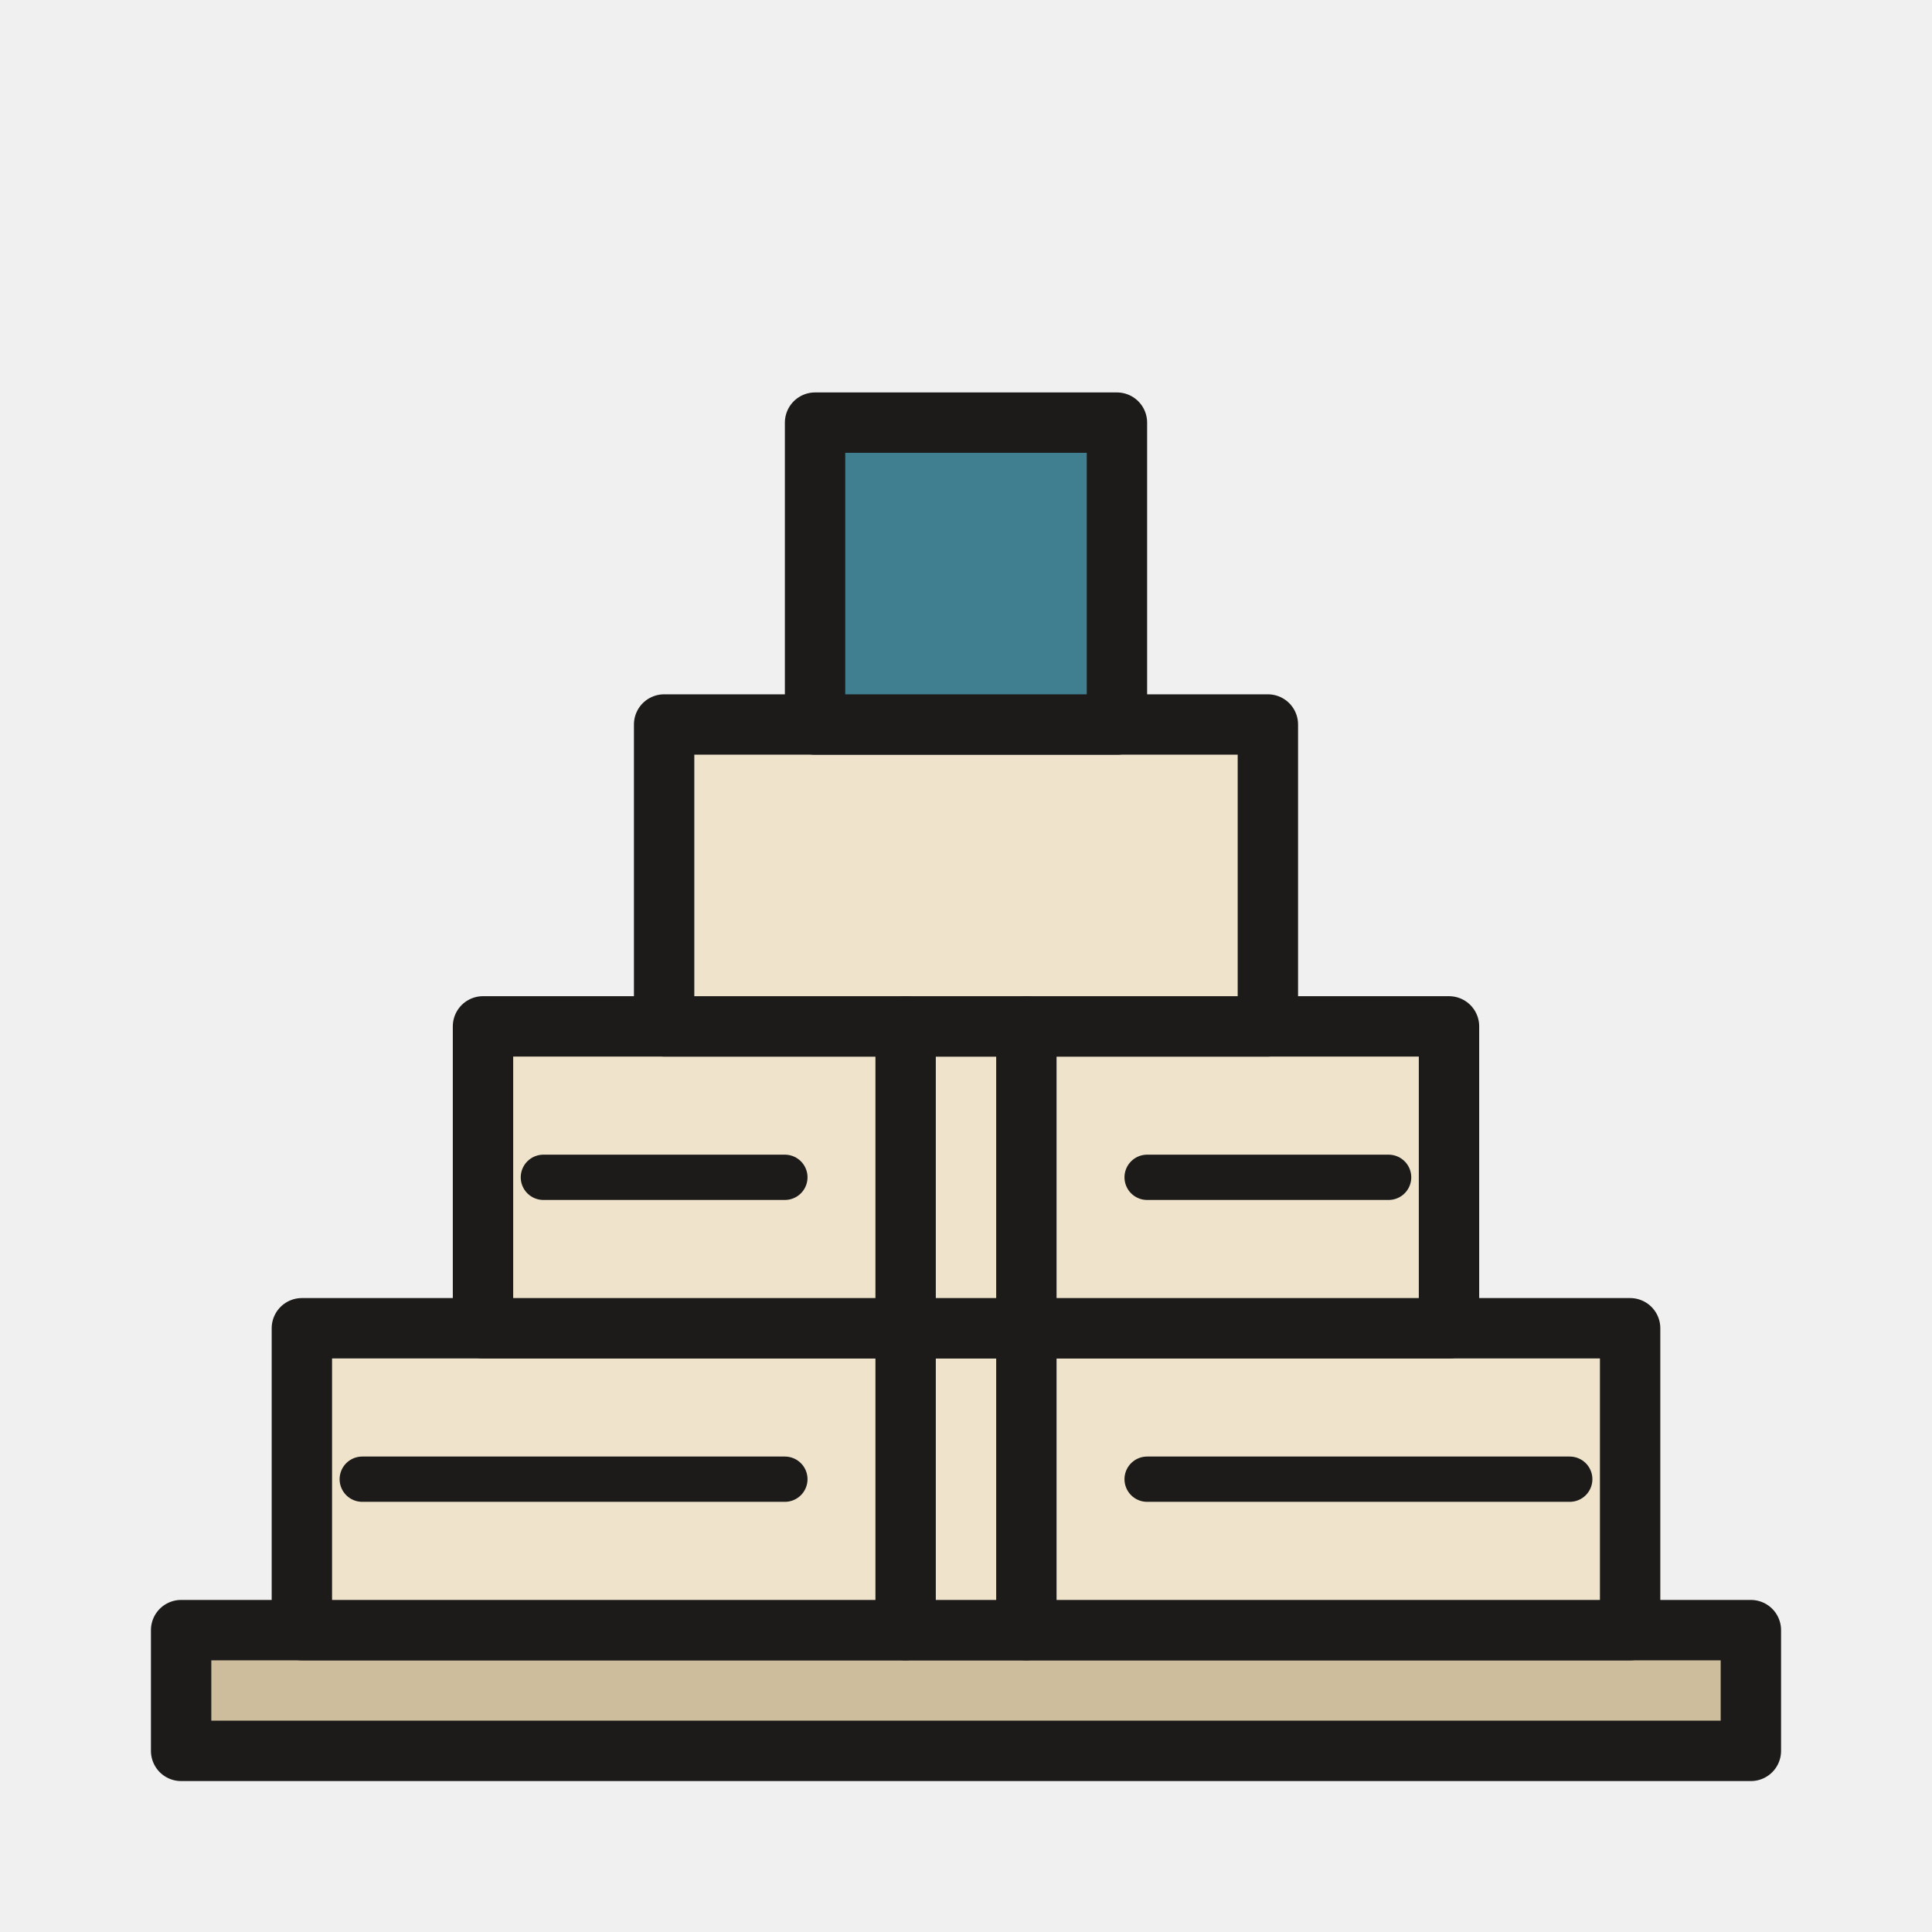
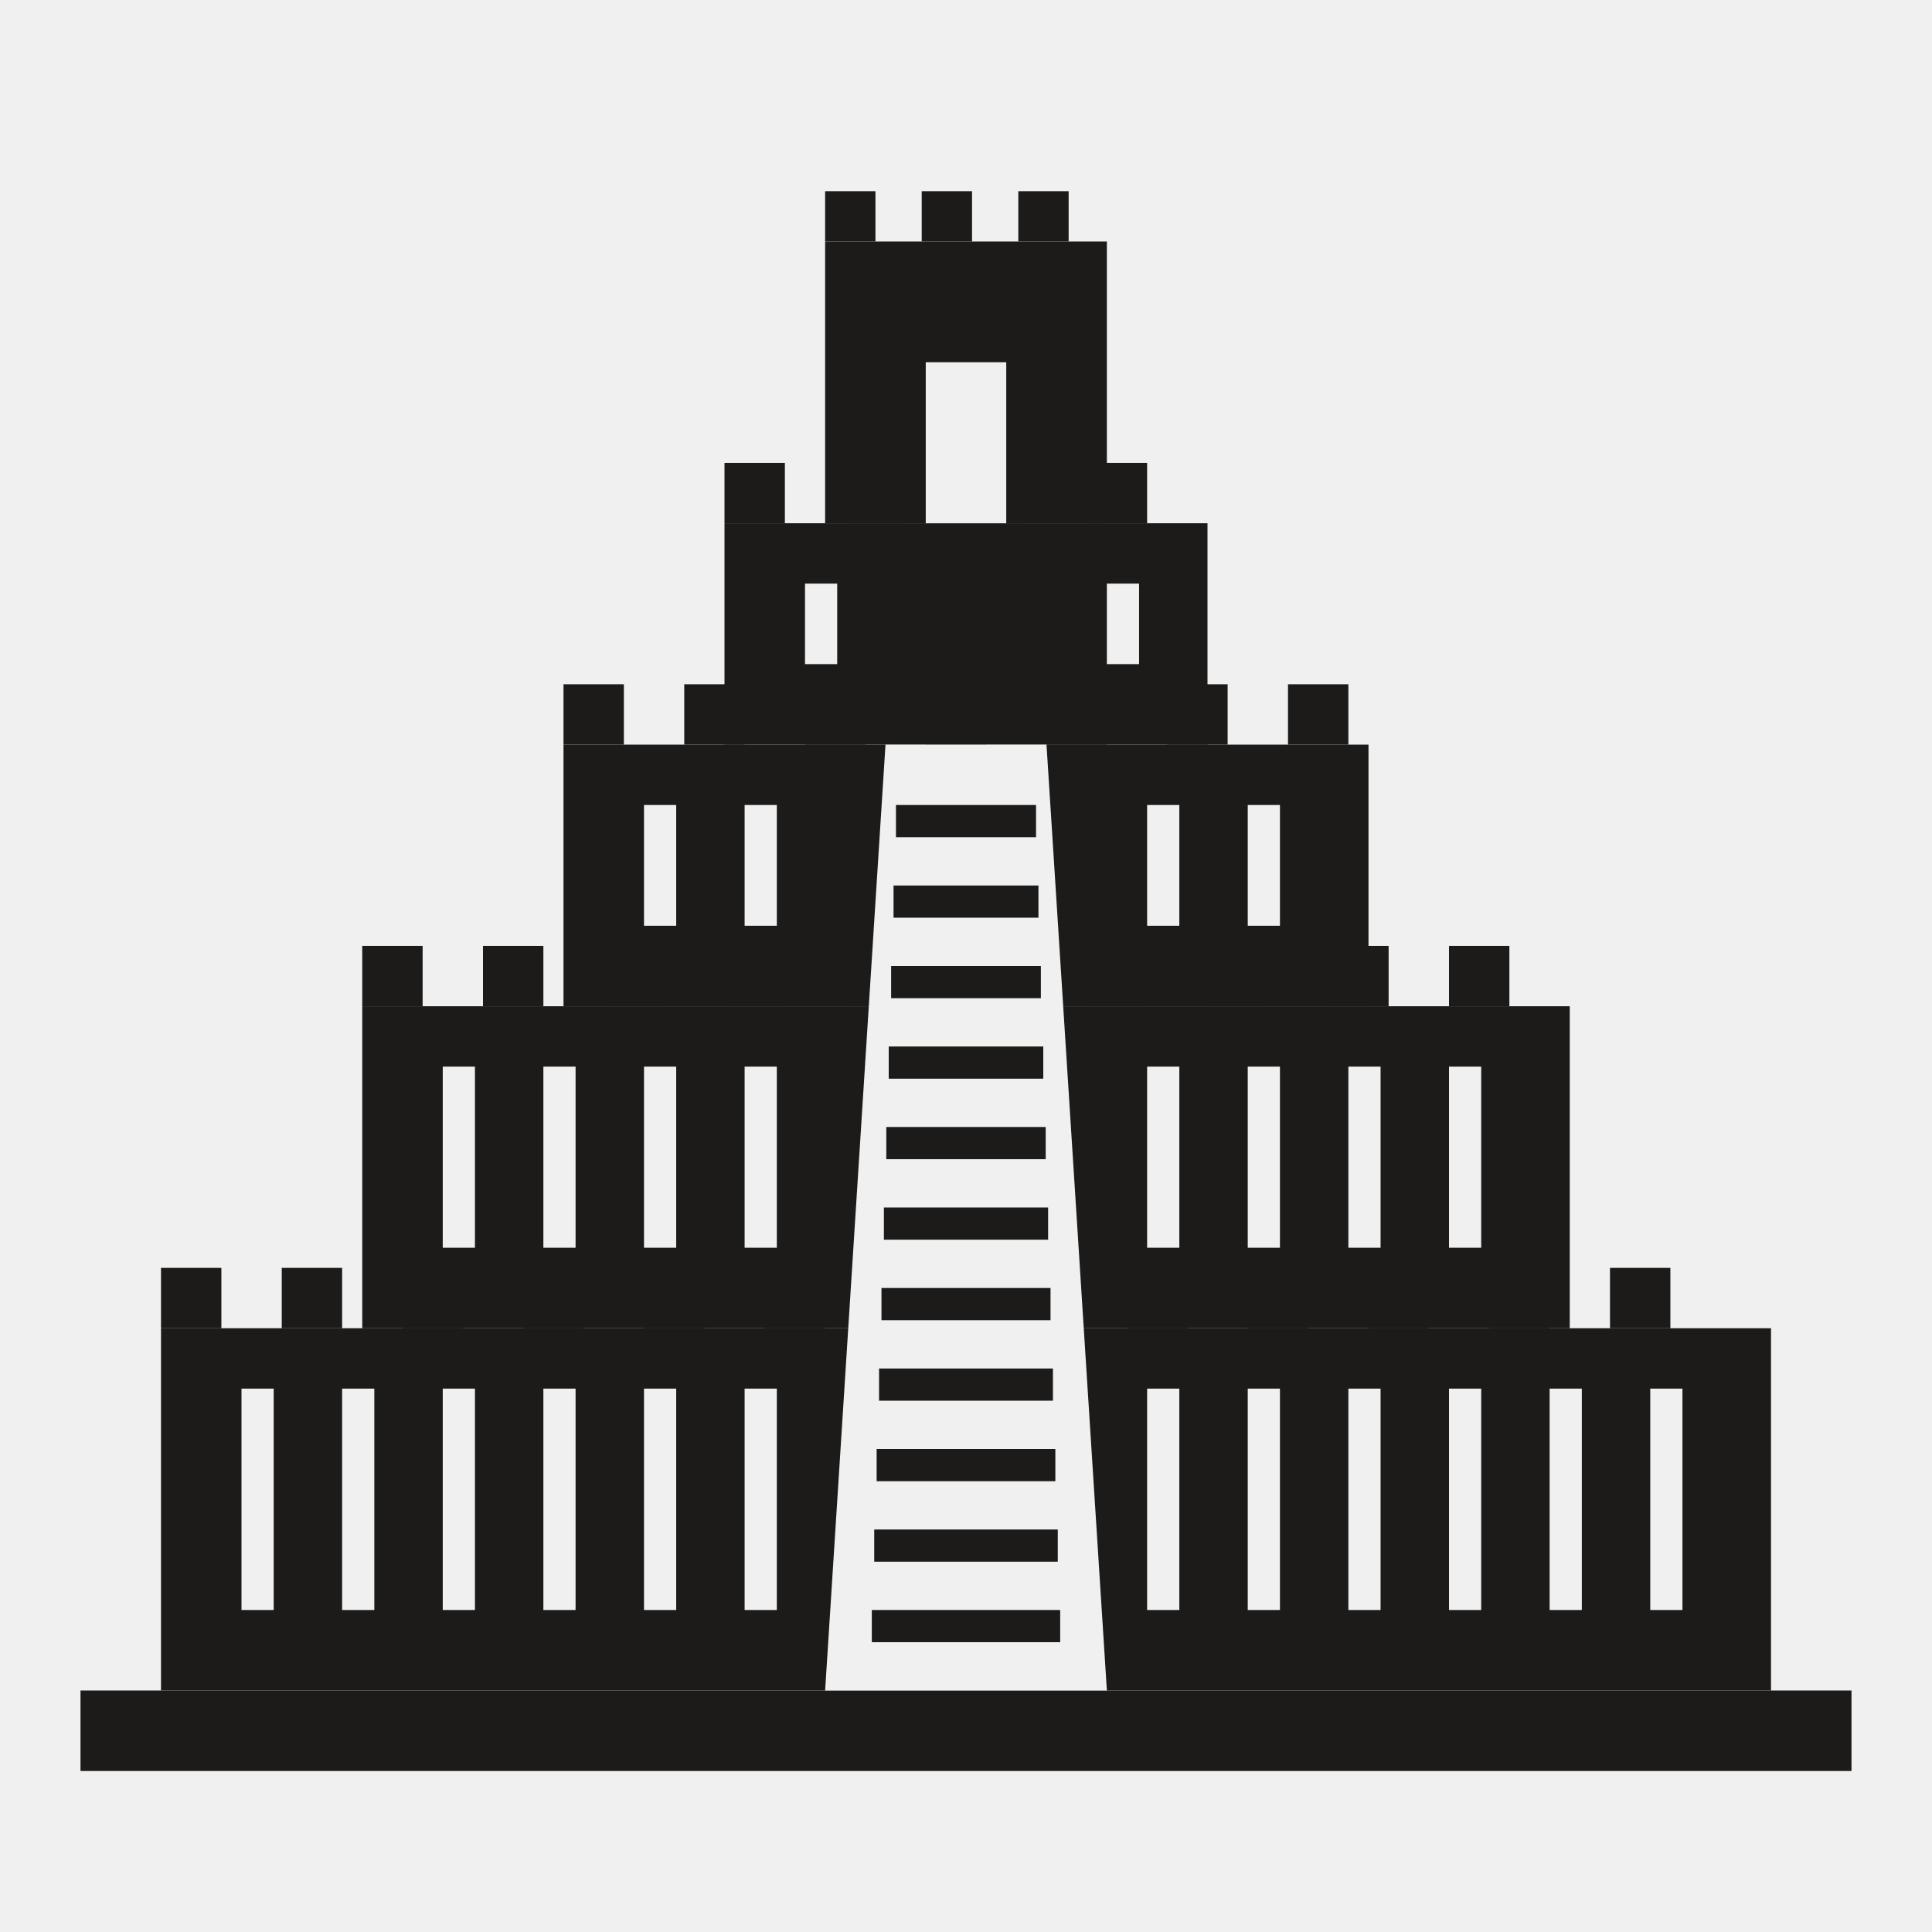
- <svg xmlns="http://www.w3.org/2000/svg" viewBox="0 0 64 64" width="64" height="64">
-   <g stroke="#1c1b1a" stroke-width="2" stroke-linejoin="round" stroke-linecap="round">
-     <rect x="6" y="54" width="52" height="4" fill="#cdbd9c" />
-     <rect x="10" y="44" width="44" height="10" fill="#efe4cb" />
-     <rect x="16" y="34" width="32" height="10" fill="#efe4cb" />
-     <rect x="22" y="24" width="20" height="10" fill="#efe4cb" />
-     <rect x="27" y="14" width="10" height="10" fill="#3f7f8f" />
-     <path d="M30 54 L30 44 M34 54 L34 44 M30 44 L30 34 M34 44 L34 34" fill="none" />
-     <path d="M12 49 H26 M38 49 H52 M18 39 H26 M38 39 H46" fill="none" stroke-width="1.5" />
-   </g>
+ <svg xmlns="http://www.w3.org/2000/svg" viewBox="0 0 96 96" width="96" height="96">
+   <defs>
+     <mask id="m" maskUnits="userSpaceOnUse" x="0" y="0" width="96" height="96">
+       <rect width="96" height="96" fill="#000" />
+       <rect x="4" y="84" width="88" height="4" fill="#fff" />
+       <rect x="8" y="66" width="80" height="18" fill="#fff" />
+       <rect x="8" y="63" width="3" height="3" fill="#fff" />
+       <rect x="14" y="63" width="3" height="3" fill="#fff" />
+       <rect x="20" y="63" width="3" height="3" fill="#fff" />
+       <rect x="26" y="63" width="3" height="3" fill="#fff" />
+       <rect x="32" y="63" width="3" height="3" fill="#fff" />
+       <rect x="38" y="63" width="3" height="3" fill="#fff" />
+       <rect x="44" y="63" width="3" height="3" fill="#fff" />
+       <rect x="50" y="63" width="3" height="3" fill="#fff" />
+       <rect x="56" y="63" width="3" height="3" fill="#fff" />
+       <rect x="62" y="63" width="3" height="3" fill="#fff" />
+       <rect x="68" y="63" width="3" height="3" fill="#fff" />
+       <rect x="74" y="63" width="3" height="3" fill="#fff" />
+       <rect x="80" y="63" width="3" height="3" fill="#fff" />
+       <rect x="12" y="69" width="1.6" height="11" fill="#000" />
+       <rect x="17" y="69" width="1.6" height="11" fill="#000" />
+       <rect x="22" y="69" width="1.6" height="11" fill="#000" />
+       <rect x="27" y="69" width="1.6" height="11" fill="#000" />
+       <rect x="32" y="69" width="1.6" height="11" fill="#000" />
+       <rect x="37" y="69" width="1.6" height="11" fill="#000" />
+       <rect x="57" y="69" width="1.6" height="11" fill="#000" />
+       <rect x="62" y="69" width="1.6" height="11" fill="#000" />
+       <rect x="67" y="69" width="1.6" height="11" fill="#000" />
+       <rect x="72" y="69" width="1.6" height="11" fill="#000" />
+       <rect x="77" y="69" width="1.6" height="11" fill="#000" />
+       <rect x="82" y="69" width="1.6" height="11" fill="#000" />
+       <rect x="18" y="50" width="60" height="16" fill="#fff" />
+       <rect x="18" y="47" width="3" height="3" fill="#fff" />
+       <rect x="24" y="47" width="3" height="3" fill="#fff" />
+       <rect x="30" y="47" width="3" height="3" fill="#fff" />
+       <rect x="36" y="47" width="3" height="3" fill="#fff" />
+       <rect x="42" y="47" width="3" height="3" fill="#fff" />
+       <rect x="48" y="47" width="3" height="3" fill="#fff" />
+       <rect x="54" y="47" width="3" height="3" fill="#fff" />
+       <rect x="60" y="47" width="3" height="3" fill="#fff" />
+       <rect x="66" y="47" width="3" height="3" fill="#fff" />
+       <rect x="72" y="47" width="3" height="3" fill="#fff" />
+       <rect x="22" y="53" width="1.6" height="9" fill="#000" />
+       <rect x="27" y="53" width="1.6" height="9" fill="#000" />
+       <rect x="32" y="53" width="1.6" height="9" fill="#000" />
+       <rect x="37" y="53" width="1.6" height="9" fill="#000" />
+       <rect x="57" y="53" width="1.6" height="9" fill="#000" />
+       <rect x="62" y="53" width="1.6" height="9" fill="#000" />
+       <rect x="67" y="53" width="1.6" height="9" fill="#000" />
+       <rect x="72" y="53" width="1.6" height="9" fill="#000" />
+       <rect x="28" y="37" width="40" height="13" fill="#fff" />
+       <rect x="28" y="34" width="3" height="3" fill="#fff" />
+       <rect x="34" y="34" width="3" height="3" fill="#fff" />
+       <rect x="40" y="34" width="3" height="3" fill="#fff" />
+       <rect x="46" y="34" width="3" height="3" fill="#fff" />
+       <rect x="52" y="34" width="3" height="3" fill="#fff" />
+       <rect x="58" y="34" width="3" height="3" fill="#fff" />
+       <rect x="64" y="34" width="3" height="3" fill="#fff" />
+       <rect x="32" y="40" width="1.6" height="6" fill="#000" />
+       <rect x="37" y="40" width="1.6" height="6" fill="#000" />
+       <rect x="57" y="40" width="1.6" height="6" fill="#000" />
+       <rect x="62" y="40" width="1.6" height="6" fill="#000" />
+       <rect x="36" y="26" width="24" height="11" fill="#fff" />
+       <rect x="36" y="23" width="3" height="3" fill="#fff" />
+       <rect x="42" y="23" width="3" height="3" fill="#fff" />
+       <rect x="48" y="23" width="3" height="3" fill="#fff" />
+       <rect x="54" y="23" width="3" height="3" fill="#fff" />
+       <rect x="40" y="29" width="1.6" height="4" fill="#000" />
+       <rect x="55" y="29" width="1.6" height="4" fill="#000" />
+       <rect x="41" y="12" width="14" height="14" fill="#fff" />
+       <rect x="41" y="9.5" width="2.5" height="2.5" fill="#fff" />
+       <rect x="45.8" y="9.5" width="2.5" height="2.5" fill="#fff" />
+       <rect x="50.6" y="9.5" width="2.5" height="2.5" fill="#fff" />
+       <rect x="46" y="18" width="4" height="8" fill="#000" />
+       <polygon points="41,84 44,37 52,37 55,84" fill="#000" />
+       <rect x="44.52" y="40" width="6.96" height="1.6" fill="#fff" />
+       <rect x="44.4" y="44" width="7.2" height="1.6" fill="#fff" />
+       <rect x="44.28" y="48" width="7.44" height="1.6" fill="#fff" />
+       <rect x="44.16" y="52" width="7.68" height="1.6" fill="#fff" />
+       <rect x="44.04" y="56" width="7.92" height="1.6" fill="#fff" />
+       <rect x="43.92" y="60" width="8.16" height="1.6" fill="#fff" />
+       <rect x="43.8" y="64" width="8.4" height="1.6" fill="#fff" />
+       <rect x="43.68" y="68" width="8.64" height="1.6" fill="#fff" />
+       <rect x="43.56" y="72" width="8.88" height="1.6" fill="#fff" />
+       <rect x="43.44" y="76" width="9.12" height="1.6" fill="#fff" />
+       <rect x="43.32" y="80" width="9.36" height="1.6" fill="#fff" />
+     </mask>
+   </defs>
+   <rect width="96" height="96" fill="#1c1b1a" mask="url(#m)" />
</svg>
